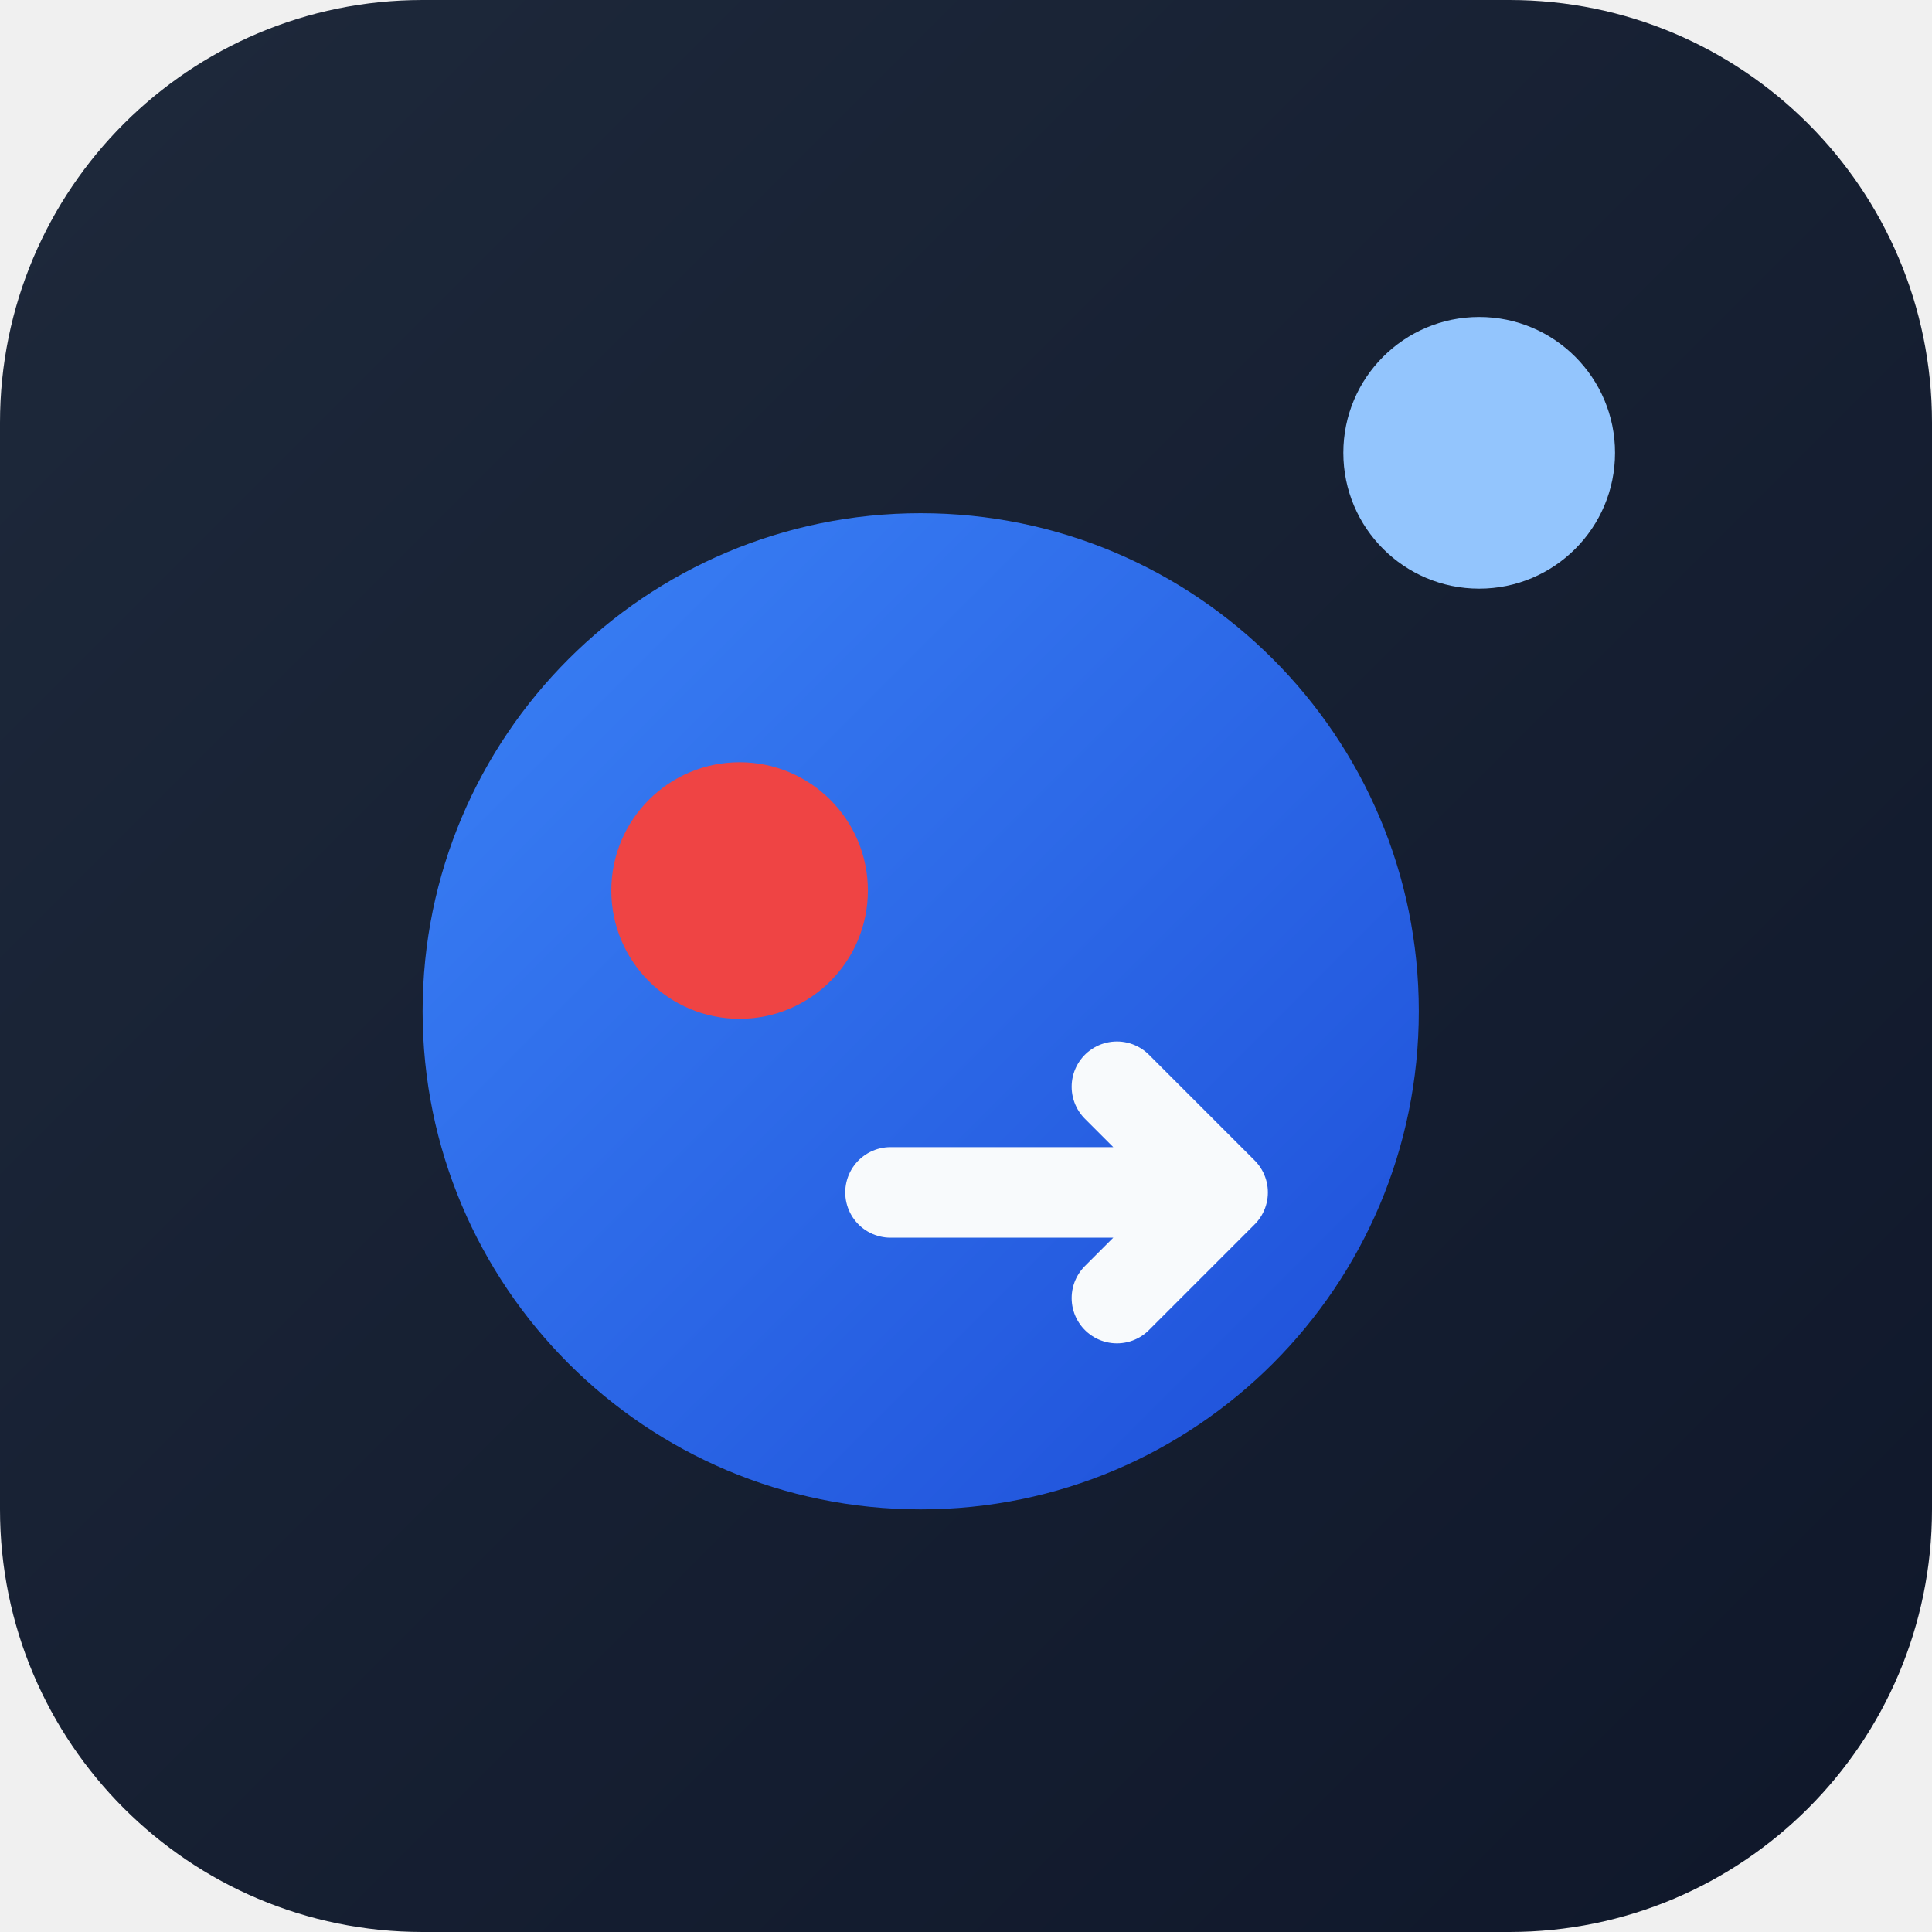
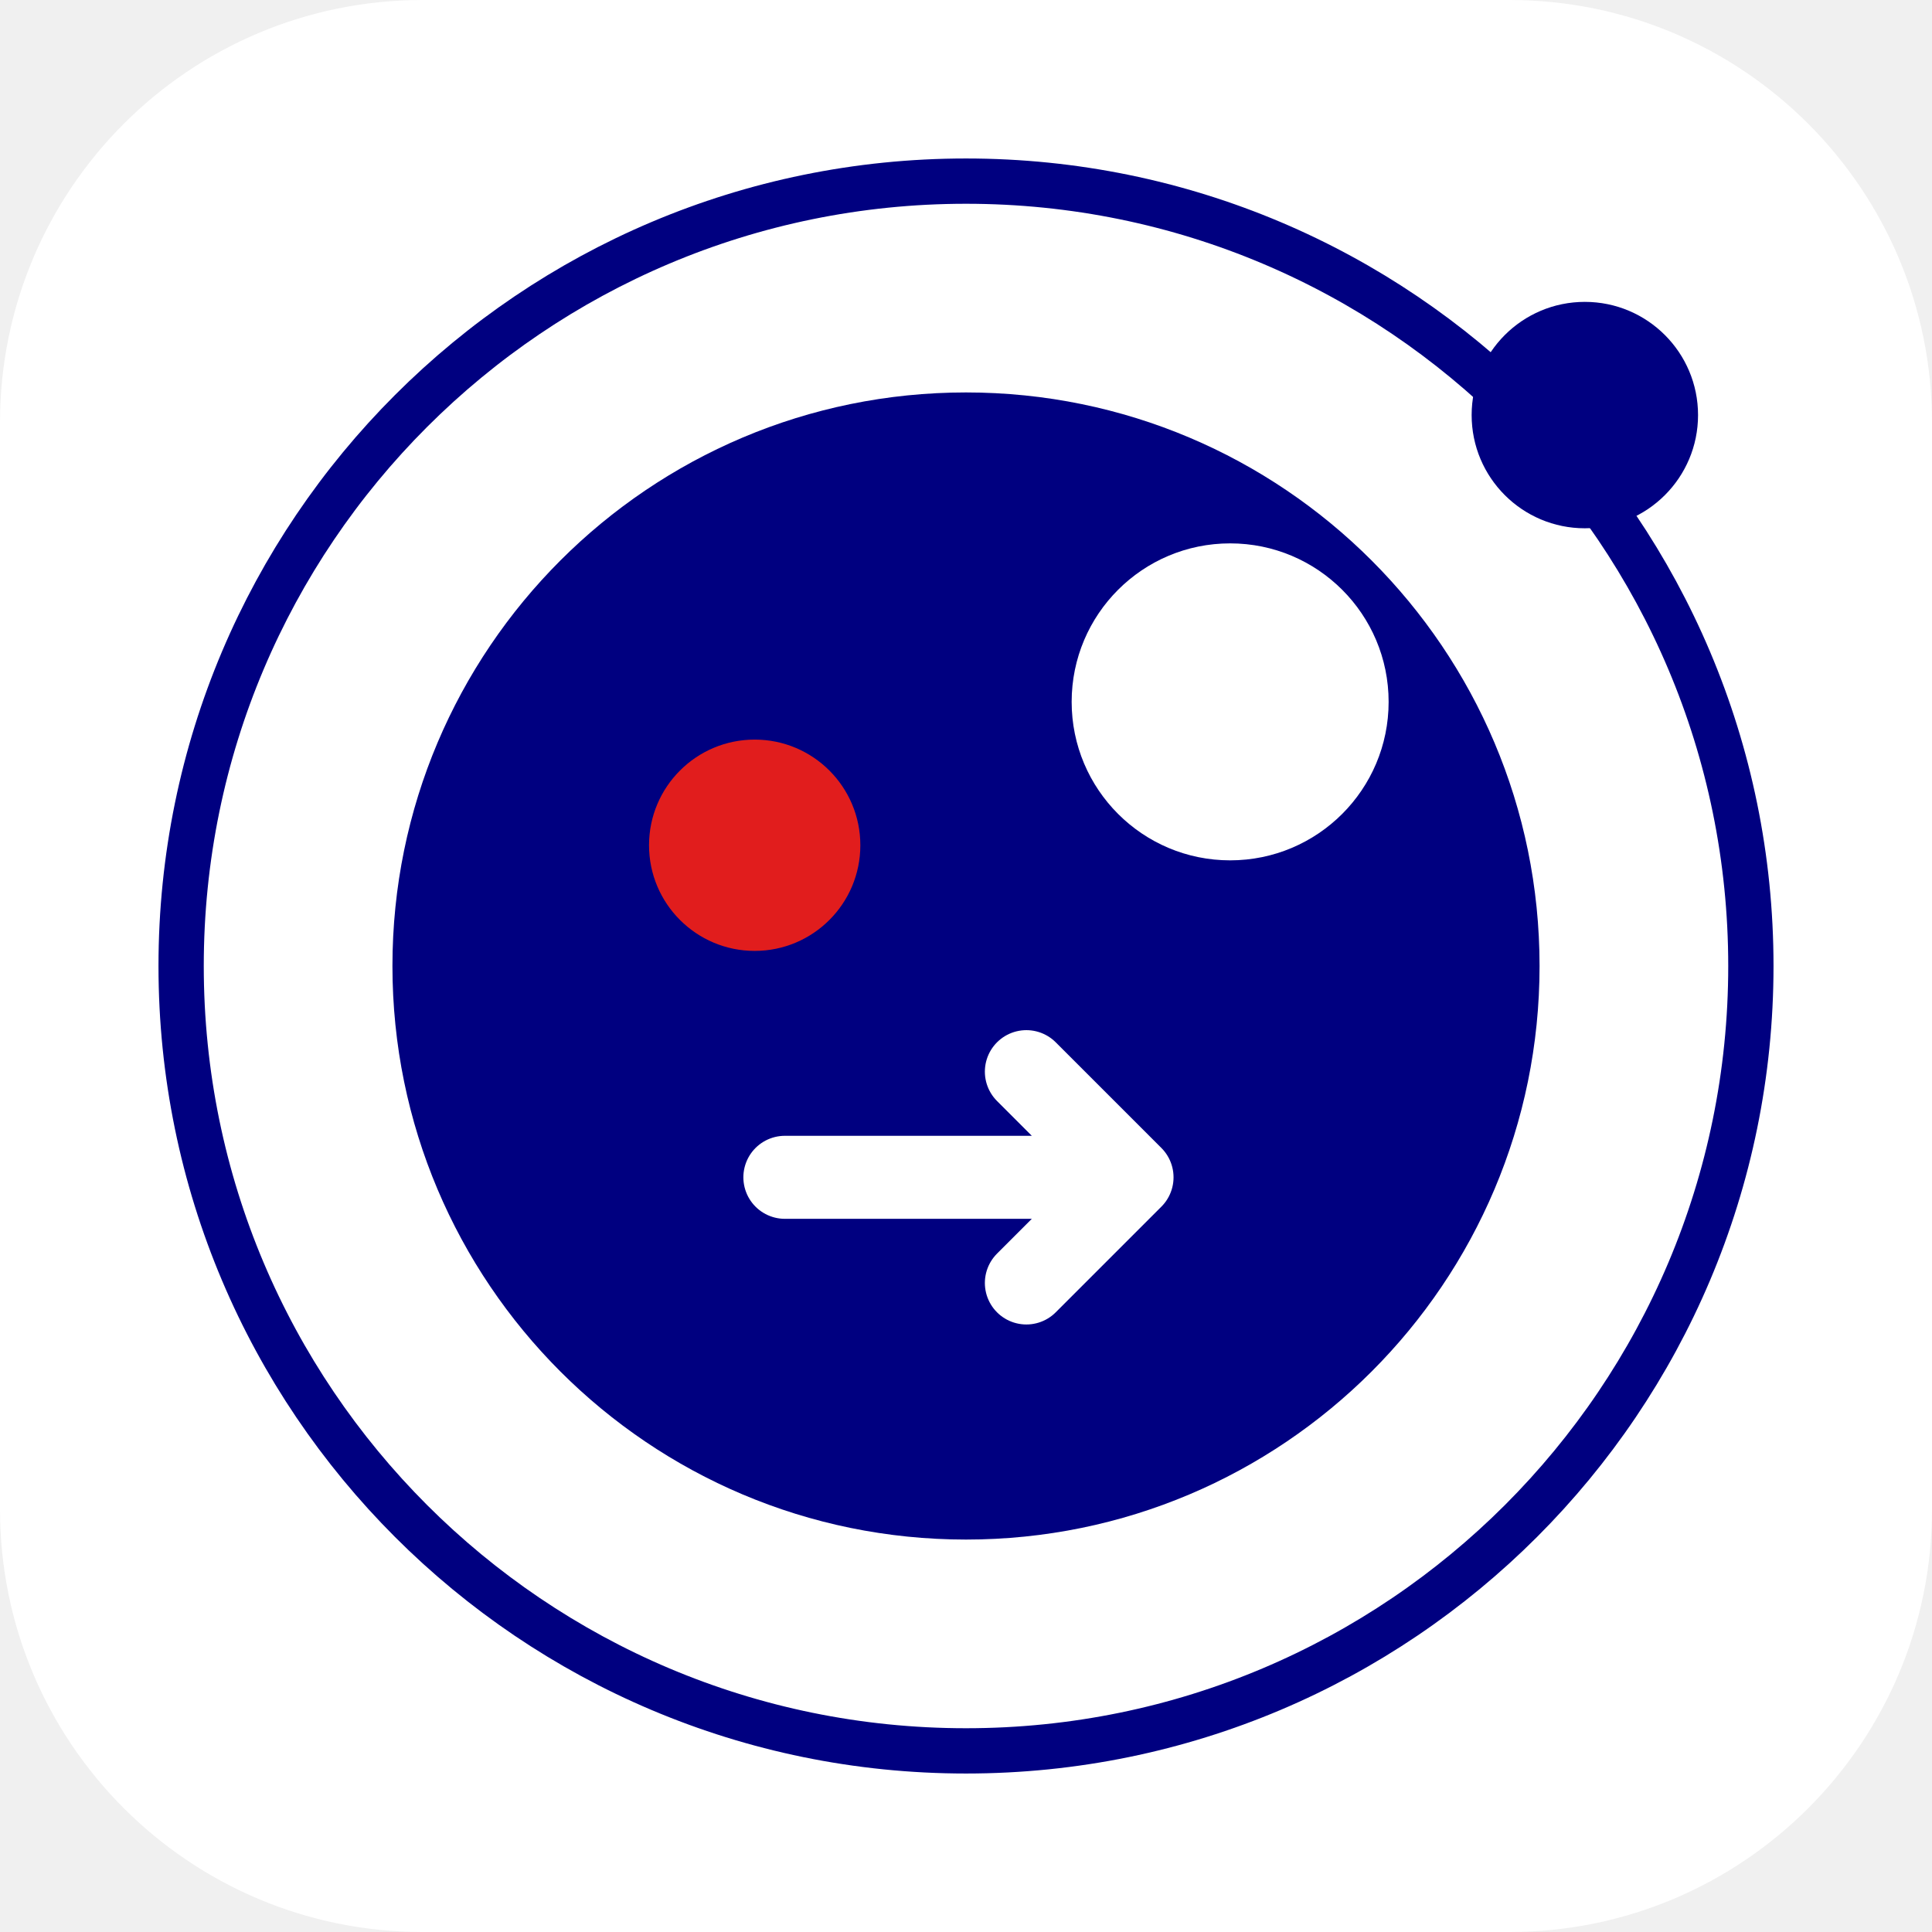
<svg xmlns="http://www.w3.org/2000/svg" viewBox="0 0 256 256" width="256" height="256">
-   <defs>
-     <linearGradient id="bg" x1="0" y1="0" x2="1" y2="1">
-       <stop offset="0" stop-color="#1e293b" />
-       <stop offset="1" stop-color="#0f172a" />
-     </linearGradient>
-     <linearGradient id="planet" x1="0" y1="0" x2="1" y2="1">
-       <stop offset="0" stop-color="#3b82f6" />
-       <stop offset="1" stop-color="#1d4ed8" />
-     </linearGradient>
-   </defs>
-   <rect width="256" height="256" rx="56" fill="url(#bg)" />
-   <circle cx="122" cy="134" r="66" fill="url(#planet)" />
-   <circle cx="196" cy="60" r="18" fill="#93c5fd" />
-   <circle cx="98" cy="118" r="17" fill="#ef4444" />
-   <path d="M118 158 h44 l-14 -14 m14 14 l-14 14" fill="none" stroke="#f8fafc" stroke-width="12" stroke-linecap="round" stroke-linejoin="round" />
+   <rect width="256" height="256" rx="56" fill="#ffffff" />
+   <circle cx="128" cy="128" r="104" fill="none" stroke="#000080" stroke-width="6" />
+   <circle cx="128" cy="128" r="76" fill="#000080" />
+   <circle cx="163" cy="93" r="21" fill="#ffffff" />
+   <circle cx="210" cy="55" r="15" fill="#000080" />
+   <circle cx="100" cy="112" r="14" fill="#e11d1d" />
+   <path d="M104 156 h46 l-14 -14 m14 14 l-14 14" fill="none" stroke="#ffffff" stroke-width="11" stroke-linecap="round" stroke-linejoin="round" />
</svg>
